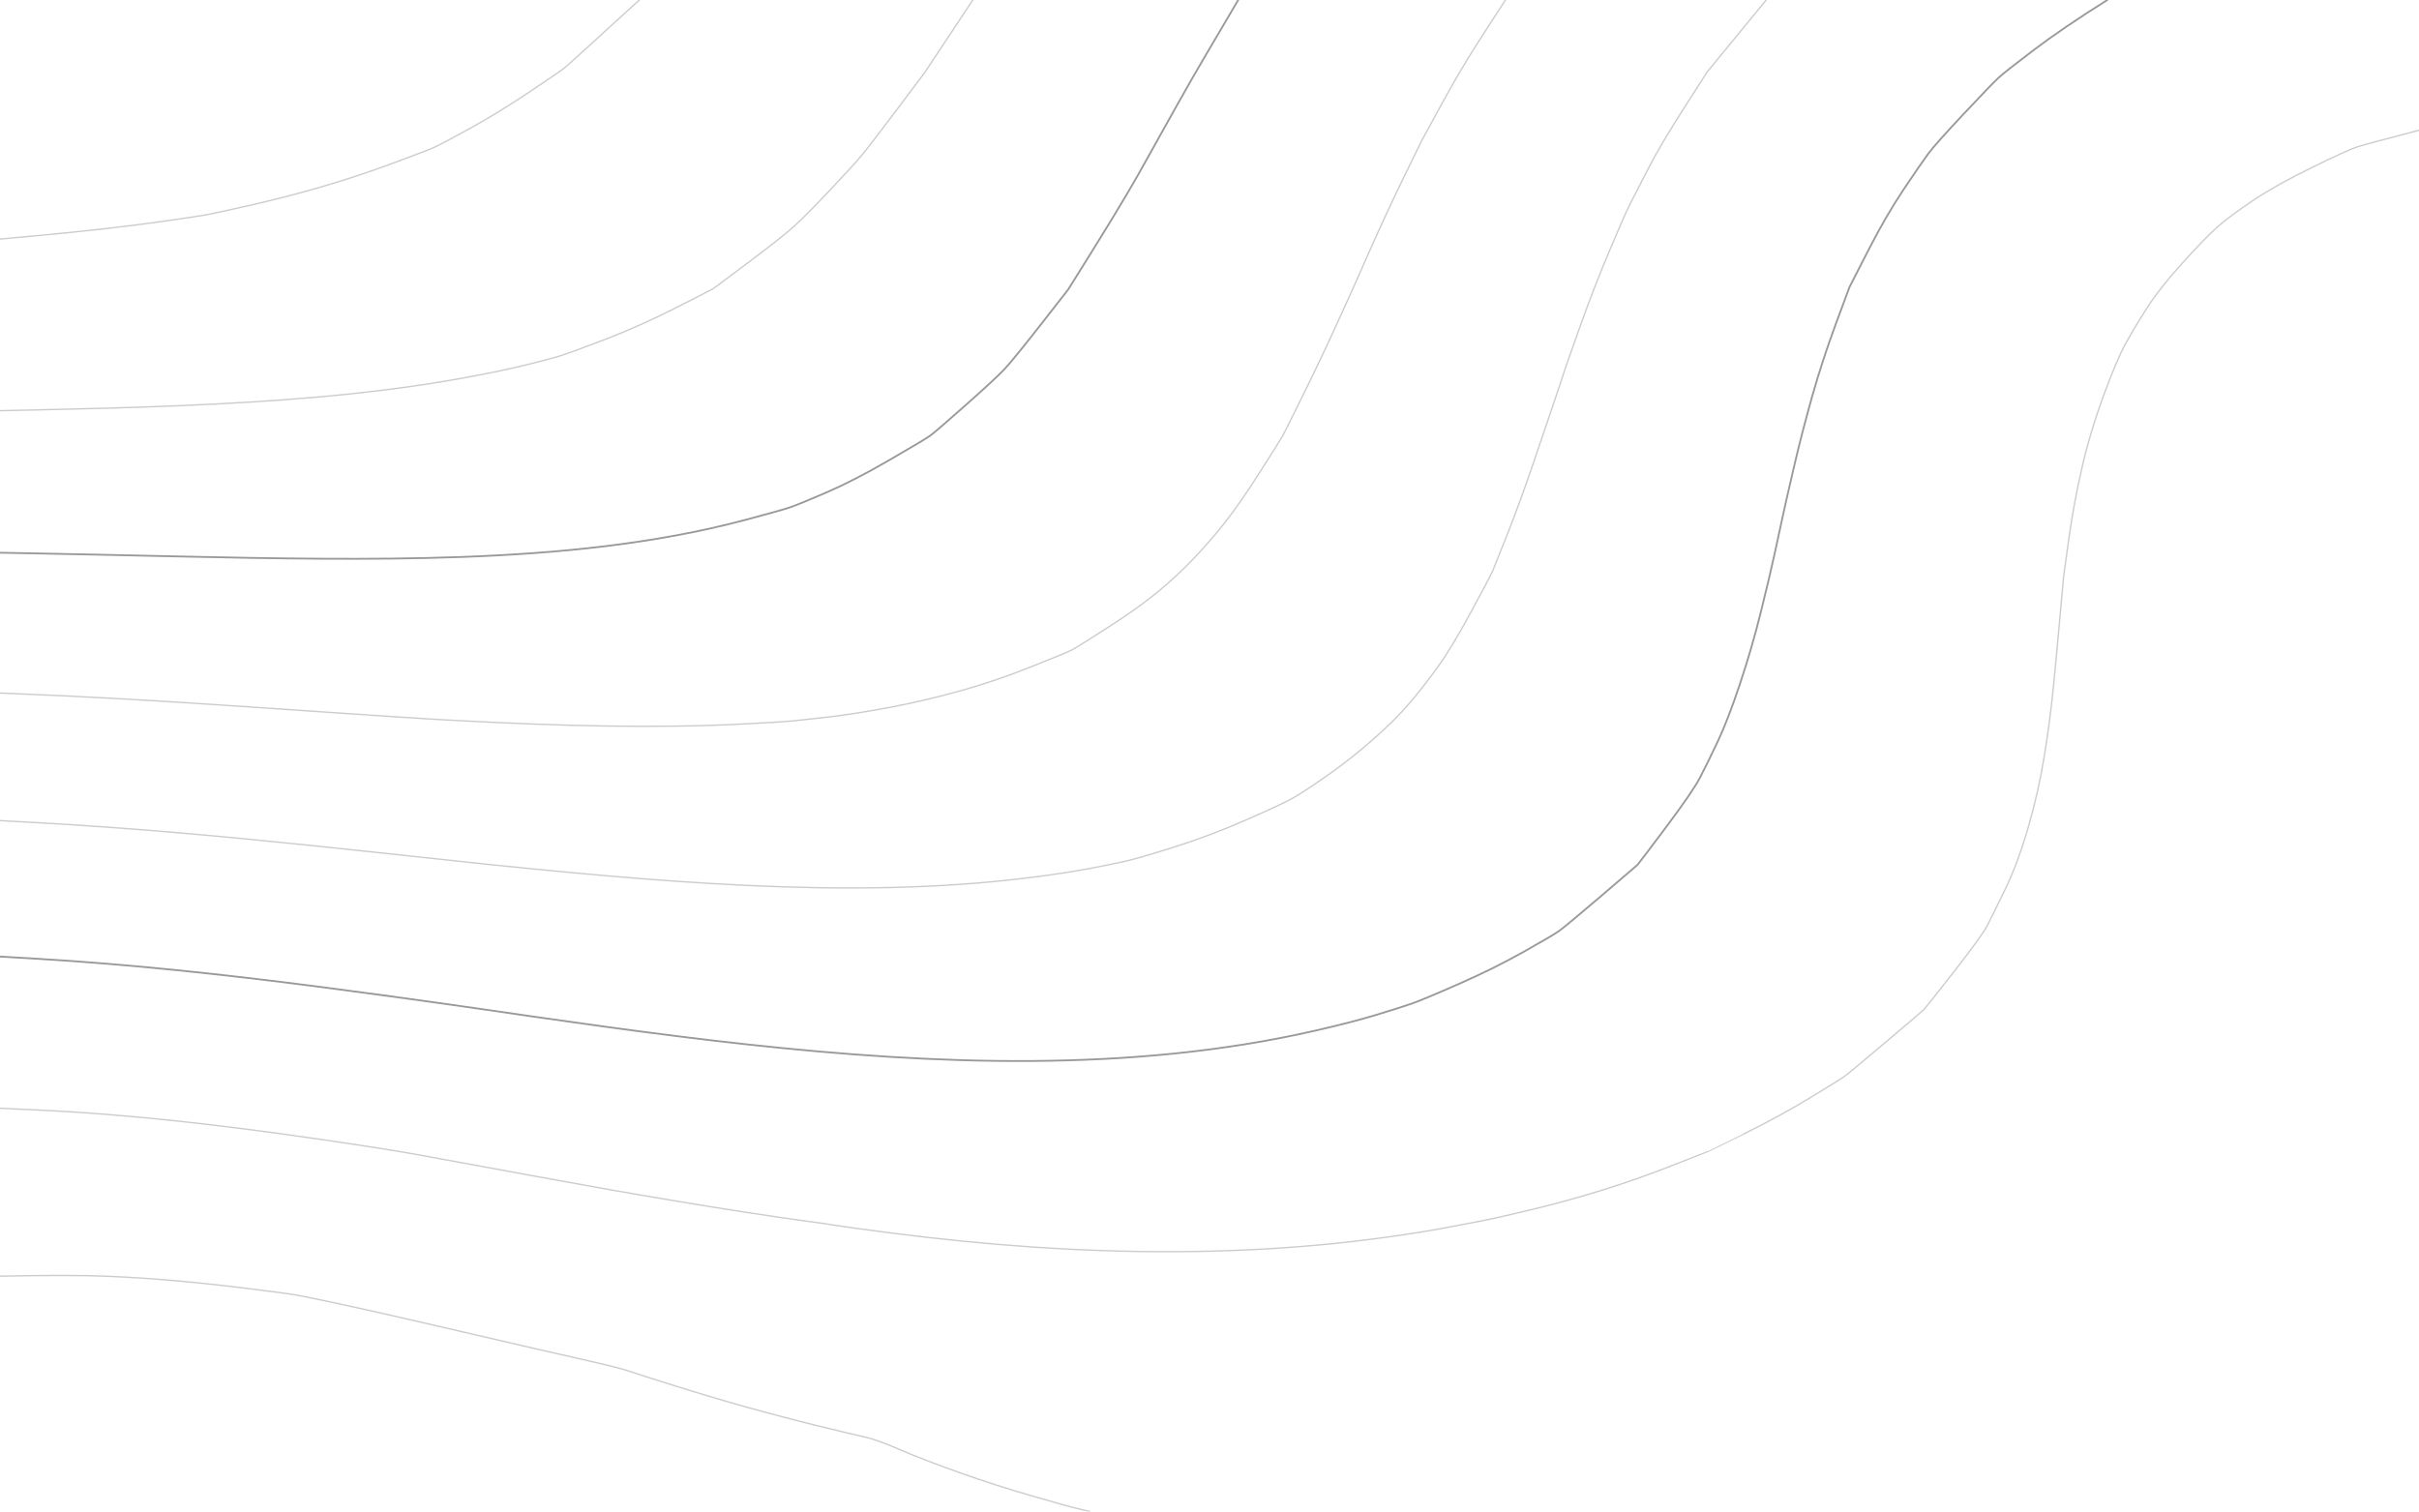
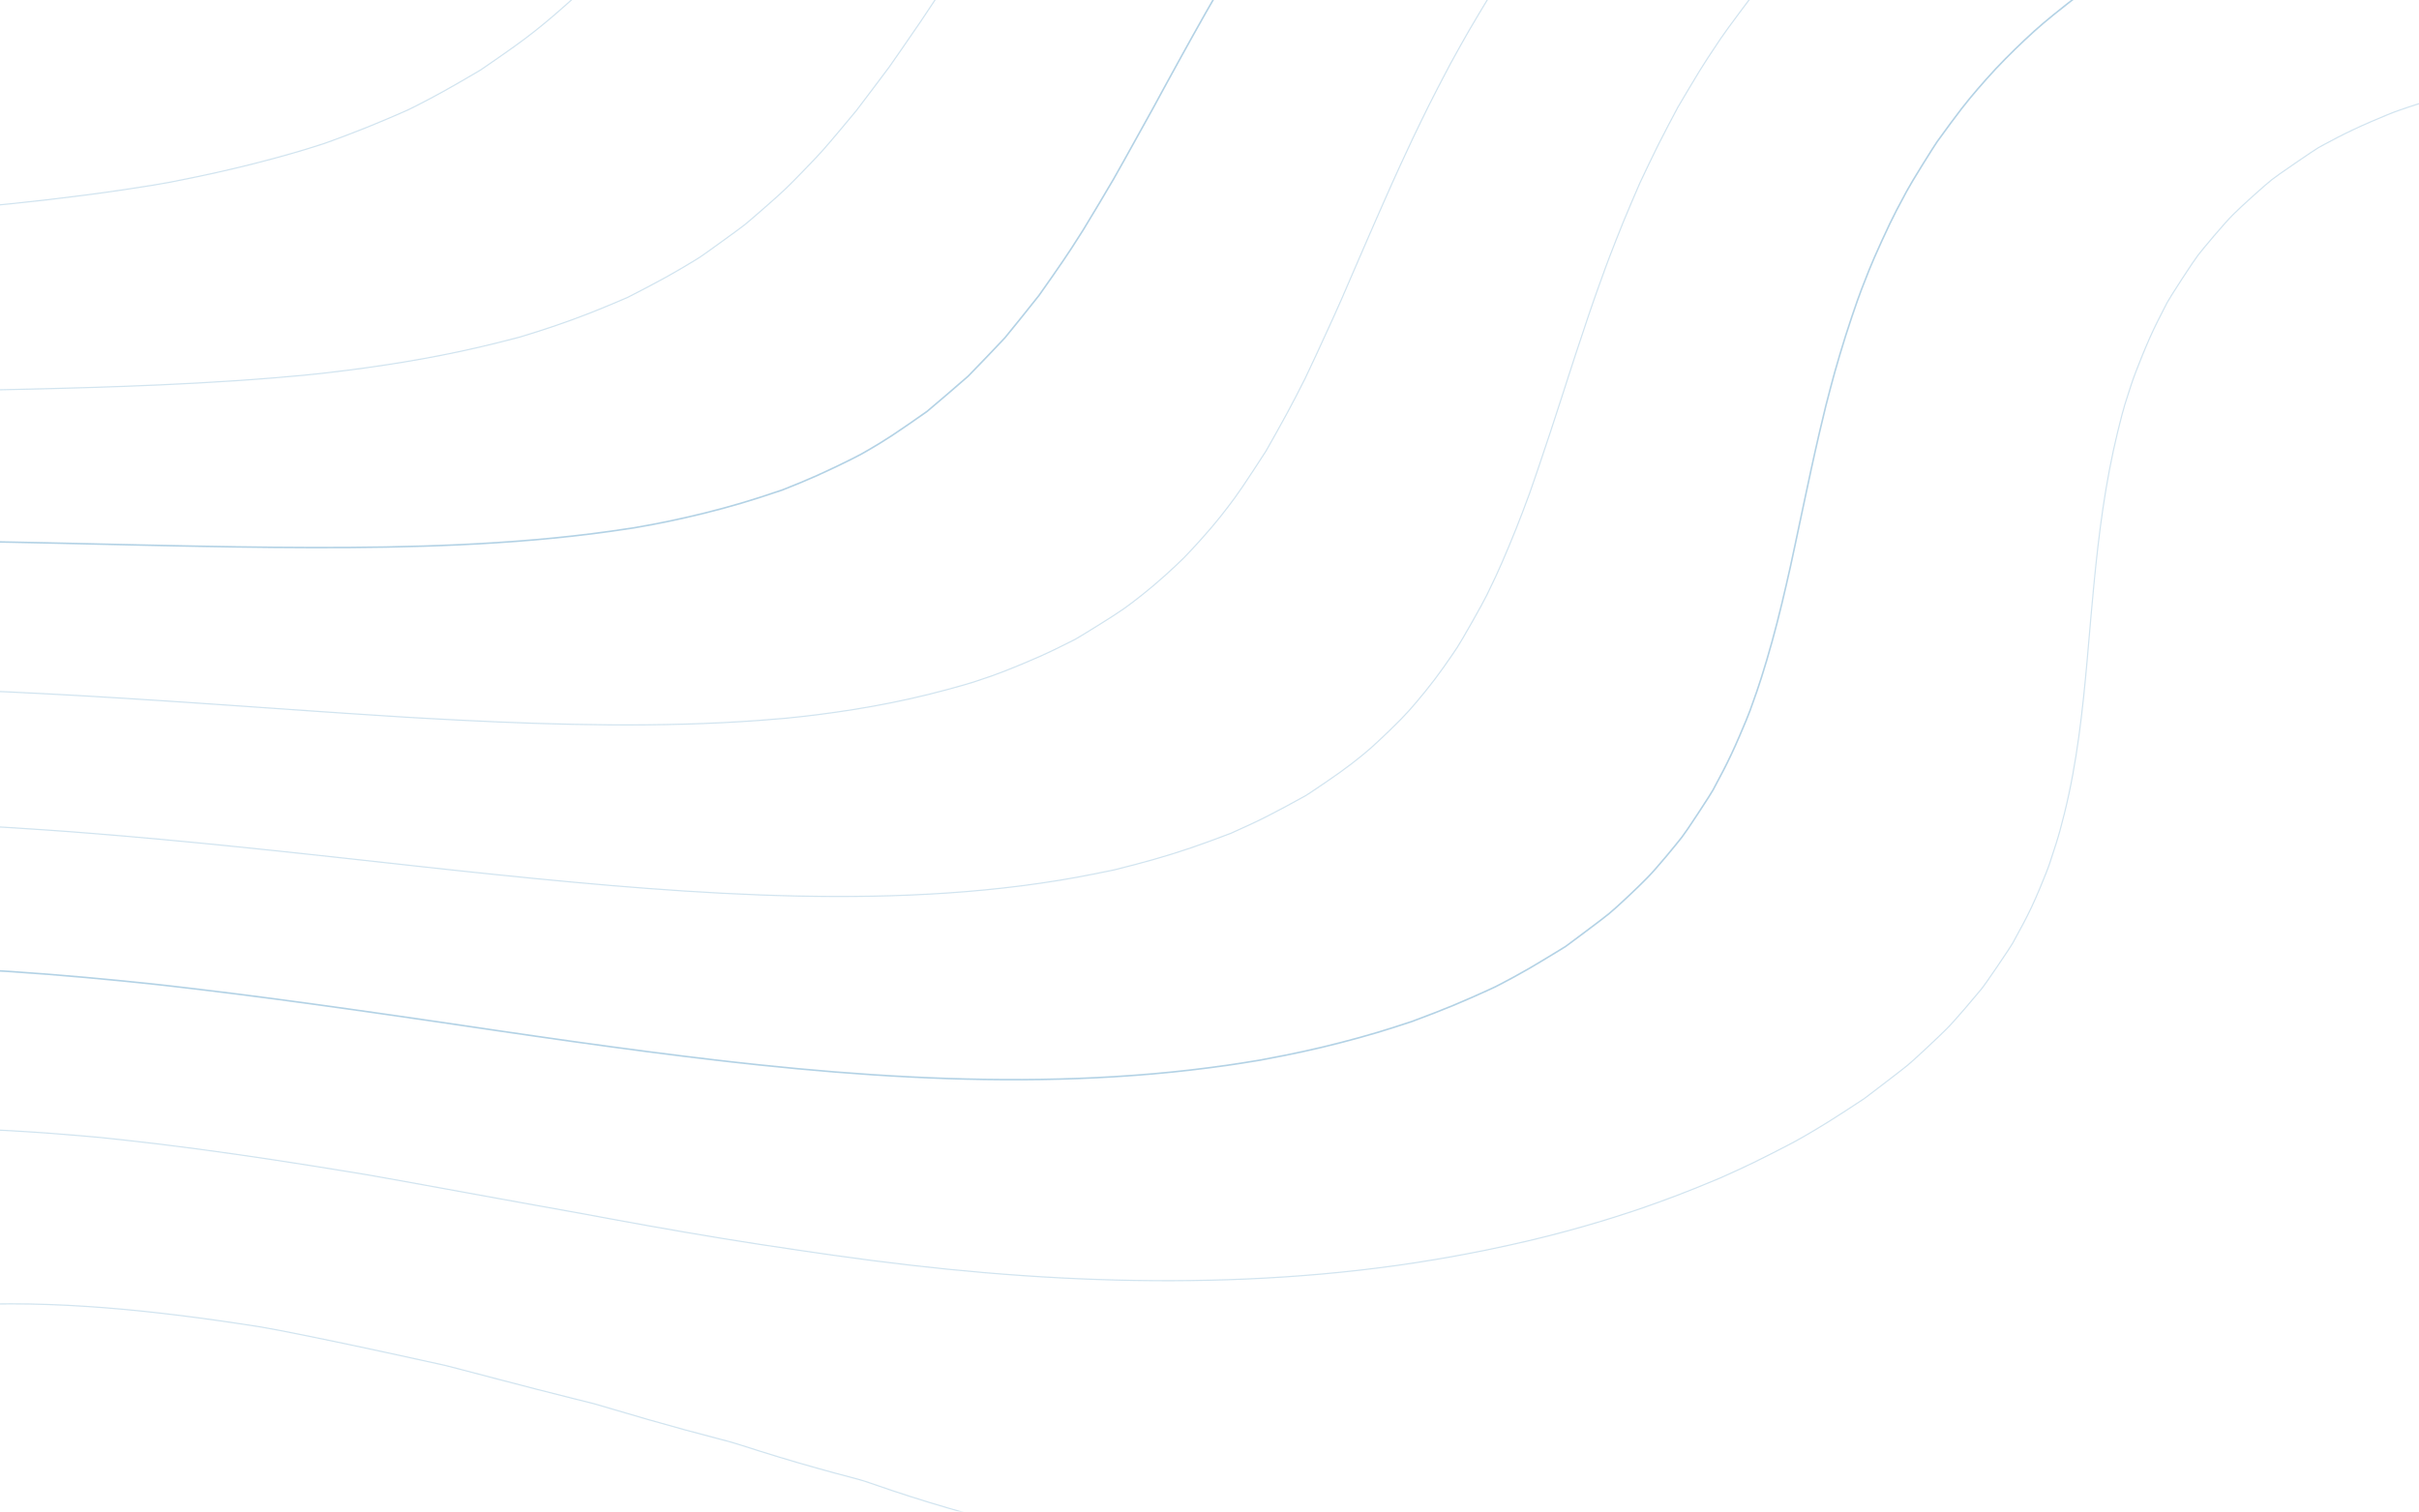
- <svg xmlns="http://www.w3.org/2000/svg" viewBox="0 0 1600 1000" preserveAspectRatio="xMidYMid slice" fill="none" stroke="currentColor" stroke-linecap="round" stroke-linejoin="round">
-   <path d="M422.86 0.00Q376.47 42.46 373.21 45.04Q369.96 47.62 349.69 61.17Q329.41 74.73 310.79 84.98Q292.16 95.24 287.26 97.46Q282.35 99.68 258.82 108.36Q235.29 117.05 211.76 123.86Q188.24 130.67 164.71 135.97Q141.18 141.27 136.75 142.06Q132.32 142.86 113.22 145.66Q94.12 148.45 70.59 151.16Q47.06 153.86 23.53 156.01L0.00 158.16" stroke-width="0.9" opacity="0.2" />
-   <path d="M643.44 0.00Q611.89 47.62 611.83 47.71Q611.76 47.81 593.97 71.52Q576.18 95.24 570.44 102.19Q564.71 109.14 548.76 126.00Q532.81 142.86 525.23 149.73Q517.65 156.60 495.09 173.54Q472.53 190.48 471.56 191.08Q470.59 191.69 447.06 203.64Q423.53 215.58 400.00 224.64Q376.47 233.69 369.03 235.89Q361.59 238.10 345.50 242.01Q329.41 245.93 305.88 250.17Q282.35 254.41 258.82 257.43Q235.29 260.44 211.76 262.54Q188.24 264.63 164.71 266.06Q141.18 267.48 117.65 268.44Q94.12 269.40 70.59 270.05Q47.06 270.71 23.53 271.21L0.00 271.71" stroke-width="0.9" opacity="0.2" />
-   <path d="M818.99 0.00Q800.00 32.41 795.44 40.01Q790.88 47.62 777.48 71.43Q764.09 95.24 758.51 105.41Q752.94 115.58 744.90 129.22Q736.86 142.86 722.06 166.67Q707.25 190.48 706.57 191.48Q705.88 192.48 688.00 215.29Q670.12 238.10 664.47 244.15Q658.82 250.21 638.79 267.96Q618.75 285.71 615.26 288.24Q611.76 290.76 588.24 304.38Q564.71 318.00 546.93 325.67Q529.16 333.33 523.40 335.36Q517.65 337.40 494.12 343.66Q470.59 349.93 447.06 354.25Q423.53 358.57 400.00 361.40Q376.47 364.23 352.94 365.92Q329.41 367.61 305.88 368.46Q282.35 369.31 258.82 369.56Q235.29 369.80 211.76 369.64Q188.24 369.48 164.71 369.07Q141.18 368.66 117.65 368.13Q94.12 367.61 70.59 367.08Q47.06 366.55 23.53 366.12L0.00 365.68" stroke-width="1.2" opacity="0.4" />
-   <path d="M995.77 0.00Q988.24 11.46 976.67 29.54Q965.11 47.62 953.14 69.61Q941.18 91.59 940.18 93.41Q939.19 95.24 927.66 119.05Q916.14 142.86 905.59 166.67Q895.05 190.48 894.58 191.57Q894.12 192.67 883.75 215.38Q873.38 238.10 861.62 261.90Q849.87 285.71 848.46 288.24Q847.06 290.76 833.53 312.05Q820.00 333.33 810.00 345.94Q800.00 358.56 789.32 369.75Q778.64 380.95 765.79 391.58Q752.94 402.21 732.36 415.39Q711.78 428.57 708.83 430.08Q705.88 431.59 682.35 441.01Q658.82 450.42 635.29 457.02Q611.76 463.63 588.24 468.03Q564.71 472.42 548.44 474.31Q532.17 476.19 524.91 476.91Q517.65 477.63 494.12 478.86Q470.59 480.09 447.06 480.40Q423.53 480.71 400.00 480.32Q376.47 479.93 352.94 479.03Q329.41 478.13 311.21 477.16Q293.01 476.19 287.68 475.90Q282.35 475.60 258.82 474.06Q235.29 472.51 211.76 470.89Q188.24 469.26 164.71 467.66Q141.18 466.06 117.65 464.57Q94.12 463.09 70.59 461.81Q47.06 460.52 23.53 459.51L0.00 458.50" stroke-width="0.9" opacity="0.2" />
-   <path d="M1168.23 0.00Q1129.41 47.28 1129.28 47.45Q1129.15 47.62 1113.91 71.43Q1098.67 95.24 1090.51 110.98Q1082.35 126.72 1078.28 134.79Q1074.21 142.86 1064.22 166.67Q1054.23 190.48 1045.71 214.29Q1037.19 238.10 1036.24 241.04Q1035.29 243.99 1028.31 264.85Q1021.32 285.71 1013.15 309.52Q1004.98 333.33 996.61 354.47Q988.24 375.60 987.07 378.28Q985.90 380.95 973.04 404.76Q960.18 428.57 950.68 441.70Q941.18 454.83 932.03 465.51Q922.89 476.19 908.50 488.92Q894.12 501.66 878.37 512.73Q862.62 523.81 854.84 528.14Q847.06 532.47 823.53 542.75Q800.00 553.04 776.47 560.45Q752.94 567.85 745.01 569.64Q737.08 571.43 721.48 574.45Q705.88 577.46 682.35 580.45Q658.82 583.43 635.29 585.06Q611.76 586.68 588.24 587.18Q564.71 587.69 541.18 587.29Q517.65 586.90 494.12 585.78Q470.59 584.67 447.06 583.01Q423.53 581.36 400.00 579.29Q376.47 577.23 352.94 574.90Q329.41 572.58 324.05 572.00Q318.70 571.43 300.53 569.48Q282.35 567.54 258.82 564.99Q235.29 562.44 211.76 559.98Q188.24 557.52 164.71 555.24Q141.18 552.95 117.65 550.92Q94.12 548.89 70.59 547.20Q47.06 545.50 23.53 544.20L0.00 542.90" stroke-width="0.9" opacity="0.2" />
-   <path d="M1393.84 0.00Q1364.71 18.29 1345.36 32.95Q1326.01 47.62 1321.83 51.49Q1317.65 55.35 1298.92 75.29Q1280.18 95.24 1275.39 101.72Q1270.59 108.20 1258.99 125.53Q1247.39 142.86 1235.46 166.18Q1223.53 189.50 1223.29 189.99Q1223.06 190.48 1214.27 214.29Q1205.47 238.10 1198.72 261.90Q1191.97 285.71 1186.44 309.52Q1180.92 333.33 1178.69 343.72Q1176.47 354.10 1173.53 367.53Q1170.59 380.95 1164.71 404.76Q1158.82 428.57 1150.89 452.38Q1142.95 476.19 1136.18 490.55Q1129.41 504.90 1124.48 514.36Q1119.56 523.81 1101.70 547.62Q1083.84 571.43 1083.09 572.17Q1082.35 572.91 1058.82 592.98Q1035.29 613.05 1031.02 616.05Q1026.74 619.05 1007.49 629.88Q988.24 640.72 964.71 651.06Q941.18 661.40 933.59 664.04Q926.01 666.67 910.06 671.50Q894.12 676.33 870.59 681.72Q847.06 687.11 823.53 690.88Q800.00 694.65 776.47 697.03Q752.94 699.41 729.41 700.60Q705.88 701.78 682.35 701.94Q658.82 702.09 635.29 701.37Q611.76 700.64 588.24 699.17Q564.71 697.71 541.18 695.62Q517.65 693.54 494.12 690.96Q470.59 688.38 447.06 685.41Q423.53 682.45 400.00 679.22Q376.47 675.98 352.94 672.59Q329.41 669.19 320.85 667.93Q312.29 666.67 297.32 664.56Q282.35 662.45 258.82 659.20Q235.29 655.96 211.76 652.91Q188.24 649.86 164.71 647.09Q141.18 644.32 117.65 641.92Q94.12 639.52 70.59 637.58Q47.06 635.64 23.53 634.24L0.00 632.85" stroke-width="1.2" opacity="0.4" />
-   <path d="M1600.00 86.16Q1565.17 95.24 1559.06 97.21Q1552.94 99.18 1529.41 110.68Q1505.88 122.18 1490.41 132.52Q1474.94 142.86 1466.88 149.98Q1458.82 157.10 1443.71 173.79Q1428.59 190.48 1420.18 203.60Q1411.76 216.73 1405.91 227.41Q1400.05 238.10 1391.29 261.90Q1382.53 285.71 1377.06 309.52Q1371.59 333.33 1368.28 357.14Q1364.97 380.95 1364.84 382.34Q1364.71 383.73 1362.71 406.15Q1360.72 428.57 1358.39 452.38Q1356.06 476.19 1352.21 500.00Q1348.37 523.81 1341.45 547.62Q1334.53 571.43 1326.09 588.78Q1317.65 606.13 1314.32 612.59Q1310.99 619.05 1292.41 642.86Q1273.83 666.67 1272.21 668.21Q1270.59 669.75 1247.06 689.63Q1223.53 709.52 1220.26 711.90Q1217.00 714.29 1196.73 726.59Q1176.47 738.89 1152.94 750.40Q1129.42 761.90 1129.42 761.91Q1129.41 761.91 1105.88 771.15Q1082.35 780.39 1058.82 787.67Q1035.29 794.94 1011.76 800.57Q988.24 806.20 979.32 807.86Q970.40 809.52 955.79 812.33Q941.18 815.14 917.65 818.43Q894.12 821.72 870.59 823.82Q847.06 825.93 823.53 826.98Q800.00 828.02 776.47 828.10Q752.94 828.19 729.41 827.38Q705.88 826.58 682.35 824.97Q658.82 823.35 635.29 820.99Q611.76 818.62 588.24 815.57Q564.71 812.53 555.08 811.02Q545.45 809.52 531.55 807.64Q517.65 805.76 494.12 802.15Q470.59 798.54 447.06 794.59Q423.53 790.65 400.00 786.48Q376.47 782.30 352.94 777.99Q329.41 773.68 305.88 769.34Q282.35 765.01 273.67 763.46Q264.99 761.90 250.14 759.56Q235.29 757.21 211.76 753.77Q188.24 750.32 164.71 747.27Q141.18 744.22 117.65 741.69Q94.12 739.15 70.59 737.27Q47.06 735.39 23.53 734.30L0.00 733.20" stroke-width="0.9" opacity="0.2" />
-   <path d="M0.00 844.28Q47.06 843.33 70.59 844.33Q94.12 845.32 117.65 847.45Q141.18 849.58 164.71 852.56Q188.24 855.53 193.38 856.34Q198.52 857.14 216.91 861.02Q235.29 864.90 258.82 870.26Q282.35 875.63 305.88 881.11Q329.41 886.59 352.94 892.02Q376.47 897.45 392.73 901.11Q408.99 904.76 416.26 907.21Q423.53 909.66 447.06 917.05Q470.59 924.45 494.12 931.02Q517.65 937.59 541.18 943.37Q564.71 949.14 572.21 950.76Q579.71 952.38 595.74 959.27Q611.76 966.17 635.29 974.49Q658.82 982.82 682.35 989.62Q705.88 996.43 713.41 998.21L720.93 1000.00" stroke-width="0.9" opacity="0.2" />
+ <svg xmlns="http://www.w3.org/2000/svg" color="#0068a8" viewBox="0 0 1600 1000" preserveAspectRatio="xMidYMid slice" fill="none" stroke="currentColor" stroke-linecap="round" stroke-linejoin="round">
+   <g transform="translate(-30 -30) scale(1.0375 1.06)">
+     <path opacity=".18" d="M422.75 0.00Q405.97 16.72 402.17 20.26Q398.37 23.81 390.23 30.89Q382.09 37.97 376.11 42.79Q370.12 47.62 364.17 52.04Q358.21 56.46 347.20 63.95Q336.20 71.43 335.26 72.01Q334.33 72.59 322.39 79.36Q310.45 86.13 301.52 90.68Q292.59 95.24 289.58 96.63Q286.57 98.02 274.63 103.00Q262.69 107.98 250.75 112.39Q238.81 116.81 235.43 117.93Q232.05 119.05 223.49 121.61Q214.93 124.16 202.99 127.32Q191.04 130.48 179.10 133.26Q167.16 136.04 155.22 138.49Q143.28 140.93 137.99 141.90Q132.69 142.86 126.05 143.95Q119.40 145.04 107.46 146.77Q95.52 148.51 83.58 150.03Q71.64 151.56 59.70 152.91Q47.76 154.27 35.82 155.47Q23.88 156.67 11.94 157.75L0.00 158.83" stroke-width="0.75" />
+     <path opacity=".18" d="M643.82 0.00Q627.99 23.81 624.44 29.13Q620.90 34.45 616.34 41.04Q611.77 47.62 604.39 58.06Q597.01 68.51 595.93 69.97Q594.85 71.43 585.69 83.33Q576.54 95.24 574.84 97.35Q573.13 99.45 564.71 109.25Q556.28 119.05 552.77 122.87Q549.25 126.70 541.25 134.78Q533.26 142.86 529.31 146.54Q525.37 150.22 515.75 158.44Q506.13 166.67 503.81 168.48Q501.49 170.29 489.55 178.76Q477.61 187.23 475.07 188.85Q472.52 190.48 463.13 195.92Q453.73 201.37 441.79 207.47Q429.85 213.56 429.05 213.92Q428.25 214.29 417.11 218.88Q405.97 223.48 394.03 227.75Q382.09 232.01 372.25 235.05Q362.41 238.10 360.31 238.68Q358.21 239.27 346.27 242.20Q334.33 245.12 322.39 247.62Q310.45 250.11 298.51 252.22Q286.57 254.33 274.63 256.10Q262.69 257.88 250.75 259.37Q238.81 260.85 233.79 261.38Q228.78 261.90 221.85 262.57Q214.93 263.23 202.99 264.18Q191.04 265.14 179.10 265.92Q167.16 266.70 155.22 267.34Q143.28 267.99 131.34 268.51Q119.40 269.03 107.46 269.46Q95.52 269.89 83.58 270.24Q71.64 270.59 59.70 270.89Q47.76 271.19 35.82 271.44Q23.88 271.70 11.94 271.93L0.00 272.16" stroke-width="0.75" />
+     <path opacity=".3" d="M819.18 0.00Q811.94 12.05 808.38 17.93Q804.82 23.81 797.93 35.71Q791.04 47.62 789.55 50.29Q788.06 52.96 782.80 62.19Q777.55 71.43 770.95 83.33Q764.34 95.24 764.26 95.39Q764.18 95.54 757.53 107.29Q750.88 119.05 745.59 128.34Q740.30 137.63 738.75 140.24Q737.20 142.86 729.97 154.76Q722.74 166.67 719.58 171.67Q716.42 176.67 711.80 183.57Q707.18 190.48 699.86 200.77Q692.54 211.06 691.31 212.67Q690.08 214.29 680.30 226.19Q670.51 238.10 669.58 239.13Q668.66 240.17 658.03 251.04Q647.41 261.90 646.09 263.13Q644.78 264.35 632.84 274.35Q620.90 284.35 619.99 285.03Q619.08 285.71 608.05 293.20Q597.01 300.68 589.57 305.10Q582.12 309.52 577.63 311.93Q573.13 314.33 561.19 319.93Q549.25 325.53 539.54 329.43Q529.82 333.33 527.60 334.14Q525.37 334.95 513.43 338.72Q501.49 342.49 489.55 345.64Q477.61 348.80 465.67 351.43Q453.73 354.05 445.23 355.60Q436.73 357.14 433.29 357.71Q429.85 358.29 417.91 359.93Q405.97 361.57 394.03 362.87Q382.09 364.18 370.15 365.19Q358.21 366.20 346.27 366.96Q334.33 367.73 322.39 368.27Q310.45 368.81 298.51 369.17Q286.57 369.53 274.63 369.74Q262.69 369.94 250.75 370.02Q238.81 370.09 226.87 370.06Q214.93 370.03 202.99 369.92Q191.04 369.81 179.10 369.63Q167.16 369.46 155.22 369.23Q143.28 369.01 131.34 368.76Q119.40 368.50 107.46 368.24Q95.52 367.97 83.58 367.70Q71.64 367.43 59.70 367.17Q47.76 366.92 35.82 366.68Q23.88 366.44 11.94 366.24L0.00 366.04" stroke-width="1" />
+     <path opacity=".18" d="M995.78 0.00Q979.82 23.81 979.46 24.39Q979.10 24.97 972.14 36.29Q965.18 47.62 960.20 56.42Q955.22 65.21 953.47 68.32Q951.72 71.43 945.45 83.33Q939.18 95.24 935.26 103.22Q931.34 111.19 929.40 115.12Q927.45 119.05 921.87 130.95Q916.29 142.86 911.88 152.71Q907.46 162.56 906.52 164.61Q905.58 166.67 900.29 178.57Q895.00 190.48 889.76 202.38Q884.51 214.29 884.05 215.33Q883.58 216.38 878.60 227.24Q873.61 238.10 867.94 250.00Q862.26 261.90 860.98 264.47Q859.70 267.03 854.78 276.37Q849.86 285.71 843.03 297.62Q836.21 309.52 836.01 309.83Q835.82 310.14 828.09 321.74Q820.36 333.33 816.15 338.97Q811.94 344.61 806.85 350.88Q801.76 357.14 794.91 364.63Q788.06 372.11 783.59 376.53Q779.11 380.95 771.65 387.50Q764.18 394.04 757.29 399.40Q750.41 404.76 745.35 408.26Q740.30 411.76 728.36 419.00Q716.42 426.24 714.23 427.41Q712.04 428.57 702.29 433.23Q692.54 437.88 680.60 442.73Q668.66 447.58 661.71 449.98Q654.76 452.38 649.77 453.94Q644.78 455.51 632.84 458.68Q620.90 461.86 608.96 464.46Q597.01 467.07 585.07 469.16Q573.13 471.26 561.19 472.91Q549.25 474.56 541.59 475.38Q533.93 476.19 529.65 476.61Q525.37 477.03 513.43 477.90Q501.49 478.77 489.55 479.35Q477.61 479.93 465.67 480.26Q453.73 480.58 441.79 480.69Q429.85 480.80 417.91 480.72Q405.97 480.64 394.03 480.39Q382.09 480.15 370.15 479.77Q358.21 479.38 346.27 478.89Q334.33 478.39 322.39 477.80Q310.45 477.21 301.34 476.70Q292.22 476.19 289.39 476.03Q286.57 475.87 274.63 475.12Q262.69 474.38 250.75 473.60Q238.81 472.81 226.87 472.01Q214.93 471.20 202.99 470.38Q191.04 469.57 179.10 468.75Q167.16 467.94 155.22 467.15Q143.28 466.35 131.34 465.59Q119.40 464.82 107.46 464.10Q95.52 463.37 83.58 462.69Q71.64 462.02 59.70 461.40Q47.76 460.78 35.82 460.23Q23.88 459.68 11.94 459.21L0.00 458.74" stroke-width="0.75" />
+     <path opacity=".18" d="M1168.13 0.00Q1147.41 23.81 1146.84 24.53Q1146.27 25.25 1137.72 36.43Q1129.18 47.62 1125.78 52.53Q1122.39 57.44 1117.70 64.44Q1113.00 71.43 1105.80 83.33Q1098.60 95.24 1098.55 95.32Q1098.51 95.40 1092.13 107.22Q1085.76 119.05 1080.19 130.52Q1074.63 141.99 1074.42 142.42Q1074.21 142.86 1068.99 154.76Q1063.78 166.67 1059.02 178.57Q1054.26 190.48 1052.50 195.24Q1050.75 200.00 1048.10 207.15Q1045.45 214.29 1041.32 226.19Q1037.18 238.10 1033.22 250.00Q1029.26 261.90 1028.06 265.60Q1026.87 269.29 1024.14 277.50Q1021.42 285.71 1017.44 297.62Q1013.45 309.52 1009.29 321.43Q1005.13 333.33 1004.06 336.24Q1002.99 339.15 999.51 348.14Q996.04 357.14 990.97 369.05Q985.90 380.95 982.50 388.06Q979.10 395.16 976.67 399.96Q974.23 404.76 967.34 416.67Q960.45 428.57 957.84 432.50Q955.22 436.43 949.50 444.41Q943.77 452.38 937.56 459.84Q931.34 467.30 927.29 471.75Q923.24 476.19 915.35 483.70Q907.46 491.22 902.34 495.61Q897.21 500.00 890.40 505.12Q883.58 510.25 873.37 517.03Q863.16 523.81 861.43 524.83Q859.70 525.85 847.76 532.14Q835.82 538.43 825.68 543.03Q815.53 547.62 813.73 548.35Q811.94 549.09 800.00 553.39Q788.06 557.69 776.12 561.32Q764.18 564.95 752.24 567.98Q740.30 571.01 739.32 571.22Q738.34 571.43 727.38 573.60Q716.42 575.78 704.48 577.70Q692.54 579.61 680.60 581.12Q668.66 582.62 656.72 583.75Q644.78 584.88 632.84 585.67Q620.90 586.46 608.96 586.95Q597.01 587.44 585.07 587.65Q573.13 587.86 561.19 587.83Q549.25 587.80 537.31 587.56Q525.37 587.31 513.43 586.87Q501.49 586.43 489.55 585.82Q477.61 585.21 465.67 584.45Q453.73 583.70 441.79 582.81Q429.85 581.93 417.91 580.94Q405.97 579.95 394.03 578.87Q382.09 577.79 370.15 576.65Q358.21 575.50 346.27 574.29Q334.33 573.09 326.40 572.26Q318.48 571.43 314.46 571.01Q310.45 570.59 298.51 569.31Q286.57 568.02 274.63 566.73Q262.69 565.45 250.75 564.16Q238.81 562.88 226.87 561.62Q214.93 560.35 202.99 559.12Q191.04 557.89 179.10 556.70Q167.16 555.51 155.22 554.37Q143.28 553.23 131.34 552.16Q119.40 551.08 107.46 550.08Q95.52 549.08 85.99 548.35Q76.45 547.62 74.05 547.43Q71.64 547.25 59.70 546.42Q47.76 545.59 35.82 544.87Q23.88 544.15 11.94 543.54L0.00 542.92" stroke-width="0.75" />
+     <path opacity=".3" d="M1393.24 0.00Q1385.07 4.74 1373.13 12.40Q1361.19 20.06 1358.52 21.93Q1355.84 23.81 1346.58 30.92Q1337.31 38.03 1331.56 42.82Q1325.81 47.62 1319.62 53.33Q1313.43 59.03 1307.18 65.23Q1300.92 71.43 1295.24 77.72Q1289.55 84.01 1284.78 89.62Q1280.00 95.24 1272.84 104.74Q1265.67 114.23 1263.95 116.64Q1262.22 119.05 1254.67 130.95Q1247.12 142.86 1244.46 147.66Q1241.79 152.46 1237.99 159.56Q1234.20 166.67 1228.65 178.57Q1223.10 190.48 1220.50 196.87Q1217.91 203.27 1215.73 208.78Q1213.55 214.29 1209.45 226.19Q1205.34 238.10 1201.75 250.00Q1198.16 261.90 1196.10 269.67Q1194.03 277.43 1192.94 281.57Q1191.84 285.71 1189.01 297.62Q1186.18 309.52 1183.54 321.43Q1180.90 333.33 1178.34 345.24Q1175.79 357.14 1173.18 369.05Q1170.58 380.95 1170.36 381.89Q1170.15 382.83 1167.59 393.80Q1165.03 404.76 1161.93 416.67Q1158.82 428.57 1155.21 440.48Q1151.59 452.38 1148.93 459.84Q1146.27 467.30 1144.62 471.75Q1142.97 476.19 1137.73 488.10Q1132.49 500.00 1127.44 509.46Q1122.39 518.92 1121.01 521.37Q1119.63 523.81 1111.66 535.71Q1103.69 547.62 1101.10 550.89Q1098.51 554.16 1091.16 562.79Q1083.81 571.43 1079.22 576.04Q1074.63 580.65 1066.72 587.94Q1058.81 595.24 1054.78 598.49Q1050.75 601.73 1038.87 610.39Q1027.00 619.05 1026.93 619.09Q1026.87 619.14 1014.93 626.26Q1002.99 633.39 994.01 638.12Q985.04 642.86 982.07 644.28Q979.10 645.70 967.16 650.88Q955.22 656.06 943.28 660.57Q931.34 665.08 928.99 665.87Q926.63 666.67 917.05 669.67Q907.46 672.68 895.52 675.93Q883.58 679.18 871.64 681.95Q859.70 684.72 847.76 687.05Q835.82 689.38 832.47 689.93Q829.13 690.48 820.53 691.83Q811.94 693.18 800.00 694.70Q788.06 696.22 776.12 697.41Q764.18 698.60 752.24 699.46Q740.30 700.33 728.36 700.91Q716.42 701.49 704.48 701.79Q692.54 702.10 680.60 702.15Q668.66 702.20 656.72 702.02Q644.78 701.84 632.84 701.45Q620.90 701.05 608.96 700.45Q597.01 699.86 585.07 699.08Q573.13 698.30 561.19 697.36Q549.25 696.41 537.31 695.32Q525.37 694.22 513.43 692.99Q501.49 691.76 495.86 691.12Q490.23 690.48 483.92 689.77Q477.61 689.07 465.67 687.63Q453.73 686.20 441.79 684.68Q429.85 683.15 417.91 681.56Q405.97 679.97 394.03 678.33Q382.09 676.68 370.15 674.99Q358.21 673.30 346.27 671.59Q334.33 669.87 323.27 668.27Q312.21 666.67 311.33 666.54Q310.45 666.42 298.51 664.72Q286.57 663.02 274.63 661.34Q262.69 659.66 250.75 658.02Q238.81 656.37 226.87 654.77Q214.93 653.16 202.99 651.62Q191.04 650.07 179.10 648.60Q167.16 647.12 155.22 645.73Q143.28 644.33 136.53 643.59Q129.77 642.86 124.59 642.30Q119.40 641.75 107.46 640.58Q95.52 639.42 83.58 638.37Q71.64 637.32 59.70 636.39Q47.76 635.47 35.82 634.69Q23.88 633.91 11.94 633.28L0.00 632.65" stroke-width="1" />
+     <path opacity=".18" d="M1600.00 85.78Q1576.12 91.47 1570.02 93.35Q1563.92 95.24 1558.08 97.25Q1552.24 99.25 1540.30 104.32Q1528.36 109.39 1518.89 114.22Q1509.42 119.05 1506.95 120.47Q1504.48 121.90 1492.54 129.90Q1480.60 137.90 1477.35 140.38Q1474.11 142.86 1465.41 150.51Q1456.72 158.16 1452.40 162.41Q1448.08 166.67 1440.46 175.46Q1432.84 184.25 1430.38 187.36Q1427.93 190.48 1420.01 202.38Q1412.10 214.29 1410.53 217.14Q1408.96 220.00 1404.33 229.05Q1399.70 238.10 1394.75 250.00Q1389.79 261.90 1387.43 268.96Q1385.07 276.01 1383.54 280.86Q1382.01 285.71 1379.04 297.62Q1376.07 309.52 1373.76 321.43Q1371.44 333.33 1369.64 345.24Q1367.85 357.14 1366.44 369.05Q1365.03 380.95 1363.86 392.86Q1362.70 404.76 1361.94 413.20Q1361.19 421.63 1360.89 425.10Q1360.59 428.57 1359.52 440.48Q1358.44 452.38 1357.16 464.29Q1355.87 476.19 1354.21 488.10Q1352.55 500.00 1350.32 511.90Q1348.10 523.81 1345.10 535.71Q1342.10 547.62 1339.71 554.88Q1337.31 562.14 1335.76 566.79Q1334.21 571.43 1329.12 583.33Q1324.03 595.24 1318.73 604.89Q1313.43 614.54 1312.16 616.79Q1310.88 619.05 1302.63 630.95Q1294.39 642.86 1291.97 645.77Q1289.55 648.68 1281.69 657.67Q1273.82 666.67 1269.75 670.64Q1265.67 674.62 1257.02 682.55Q1248.36 690.48 1245.08 693.13Q1241.79 695.78 1229.85 704.71Q1217.91 713.64 1217.45 713.96Q1216.99 714.29 1205.51 721.61Q1194.03 728.93 1186.11 733.51Q1178.19 738.10 1174.17 740.26Q1170.15 742.43 1158.21 748.37Q1146.27 754.32 1137.82 758.11Q1129.37 761.90 1125.88 763.41Q1122.39 764.91 1110.45 769.64Q1098.51 774.37 1086.57 778.57Q1074.63 782.76 1070.00 784.24Q1065.37 785.71 1058.06 788.01Q1050.75 790.31 1038.81 793.67Q1026.87 797.02 1014.93 799.97Q1002.99 802.91 991.04 805.47Q979.10 808.03 975.14 808.78Q971.17 809.52 963.20 811.05Q955.22 812.57 943.28 814.53Q931.34 816.49 919.40 818.13Q907.46 819.76 895.52 821.09Q883.58 822.42 871.64 823.47Q859.70 824.51 847.76 825.28Q835.82 826.05 823.88 826.57Q811.94 827.08 800.00 827.34Q788.06 827.61 776.12 827.64Q764.18 827.67 752.24 827.48Q740.30 827.28 728.36 826.87Q716.42 826.47 704.48 825.85Q692.54 825.24 680.60 824.43Q668.66 823.62 656.72 822.62Q644.78 821.62 632.84 820.44Q620.90 819.26 608.96 817.91Q597.01 816.56 585.07 815.05Q573.13 813.54 561.19 811.88Q549.25 810.22 546.97 809.87Q544.68 809.52 535.03 808.16Q525.37 806.80 513.43 804.99Q501.49 803.19 489.55 801.28Q477.61 799.37 465.67 797.36Q453.73 795.35 441.79 793.26Q429.85 791.17 417.91 789.01Q405.97 786.85 402.91 786.28Q399.86 785.71 390.97 784.17Q382.09 782.62 370.15 780.51Q358.21 778.40 346.27 776.27Q334.33 774.14 322.39 772.01Q310.45 769.88 298.51 767.76Q286.57 765.63 275.94 763.77Q265.31 761.90 264.00 761.69Q262.69 761.47 250.75 759.55Q238.81 757.63 226.87 755.78Q214.93 753.93 202.99 752.15Q191.04 750.38 179.10 748.71Q167.16 747.03 155.22 745.47Q143.28 743.91 131.34 742.48Q119.40 741.06 107.46 739.78Q95.52 738.50 93.31 738.30Q91.10 738.10 81.37 737.25Q71.64 736.41 59.70 735.55Q47.76 734.70 35.82 734.04Q23.88 733.39 11.94 732.95L0.00 732.51" stroke-width="0.75" />
+     <path opacity=".18" d="M0.00 843.02Q23.88 842.09 35.82 842.09Q47.76 842.08 59.70 842.49Q71.64 842.90 83.58 843.66Q95.52 844.42 107.46 845.49Q119.40 846.56 131.34 847.90Q143.28 849.23 155.22 850.79Q167.16 852.35 179.10 854.10Q191.04 855.84 195.07 856.49Q199.09 857.14 207.01 858.63Q214.93 860.11 226.87 862.49Q238.81 864.87 250.75 867.34Q262.69 869.81 274.63 872.34Q286.57 874.88 298.51 877.45Q310.45 880.02 312.58 880.48Q314.71 880.95 324.52 883.49Q334.33 886.03 346.27 889.09Q358.21 892.16 370.15 895.16Q382.09 898.16 394.03 901.09Q405.97 904.02 407.51 904.39Q409.05 904.76 419.45 907.81Q429.85 910.86 441.79 914.21Q453.73 917.56 465.67 920.75Q477.61 923.93 486.77 926.25Q495.92 928.57 498.71 929.48Q501.49 930.38 513.43 934.05Q525.37 937.73 537.31 941.14Q549.25 944.55 561.19 947.71Q573.13 950.86 576.21 951.62Q579.28 952.38 588.15 955.43Q597.01 958.48 608.96 962.24Q620.90 965.99 632.84 969.39Q644.78 972.80 651.31 974.49Q657.84 976.19 663.25 978.56Q668.66 980.94 680.60 985.65Q692.54 990.37 704.48 994.60Q716.42 998.83 718.24 999.42L720.07 1000.00" stroke-width="0.75" />
+   </g>
</svg>
